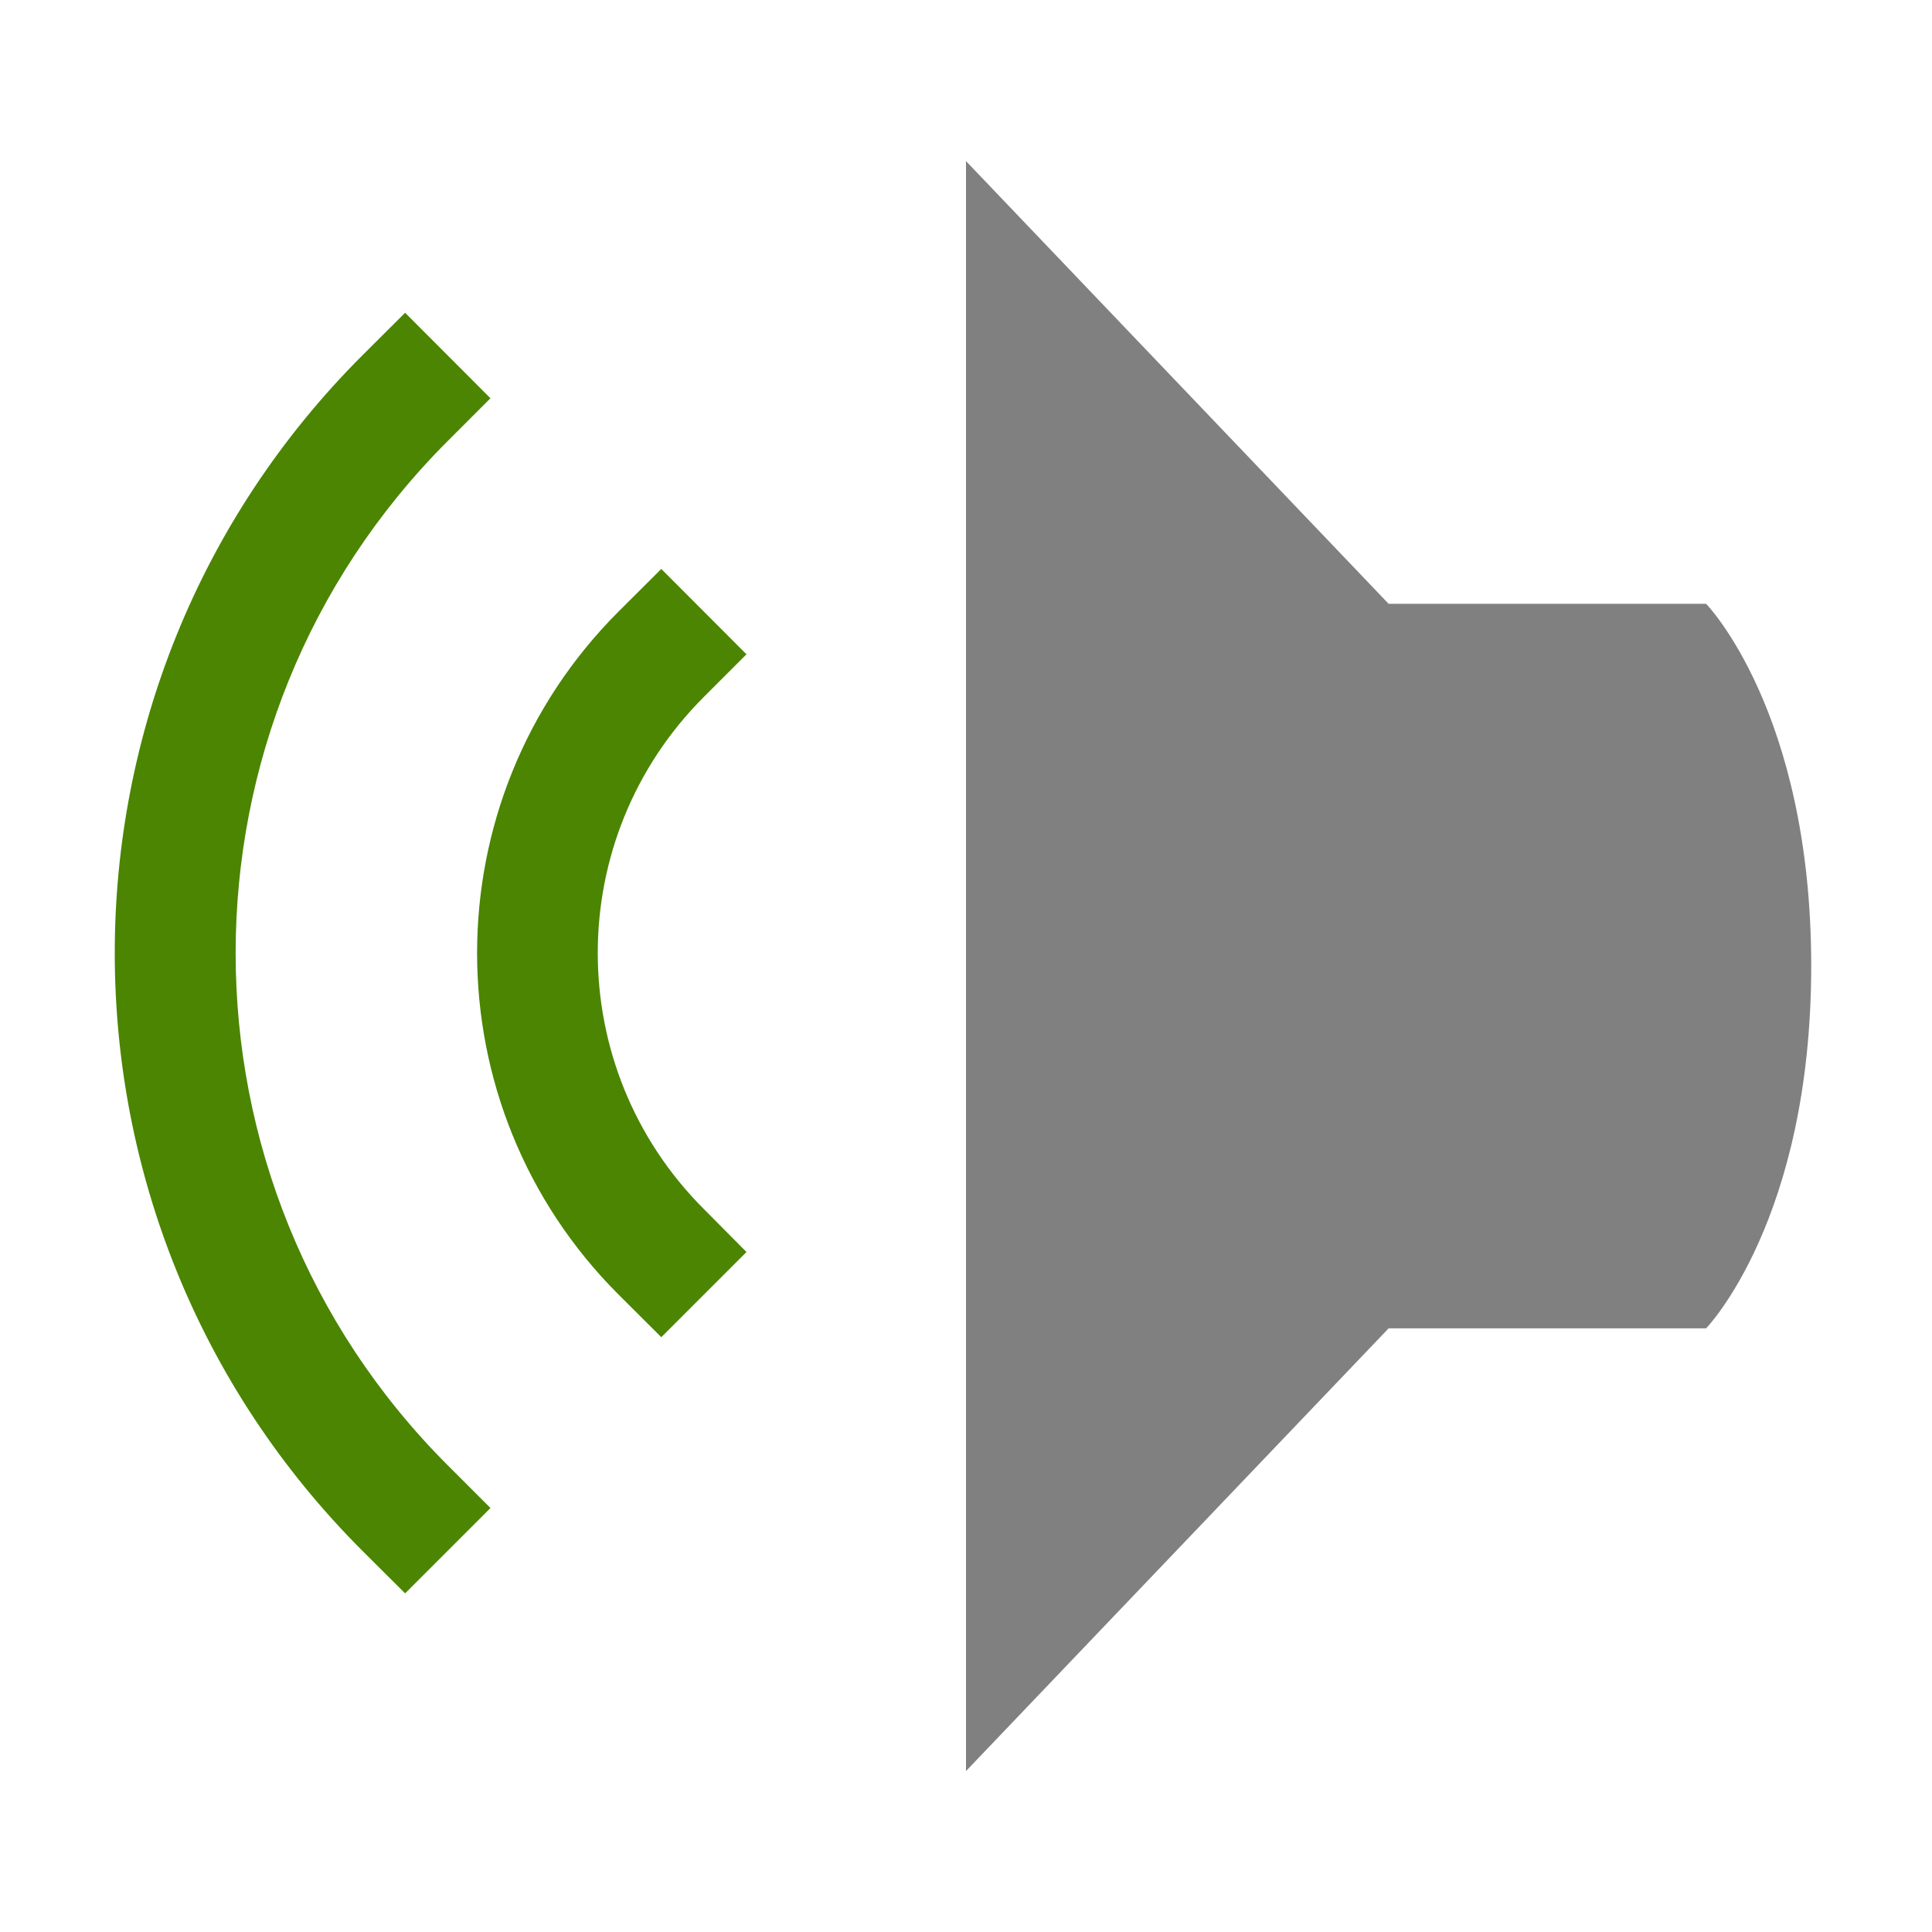
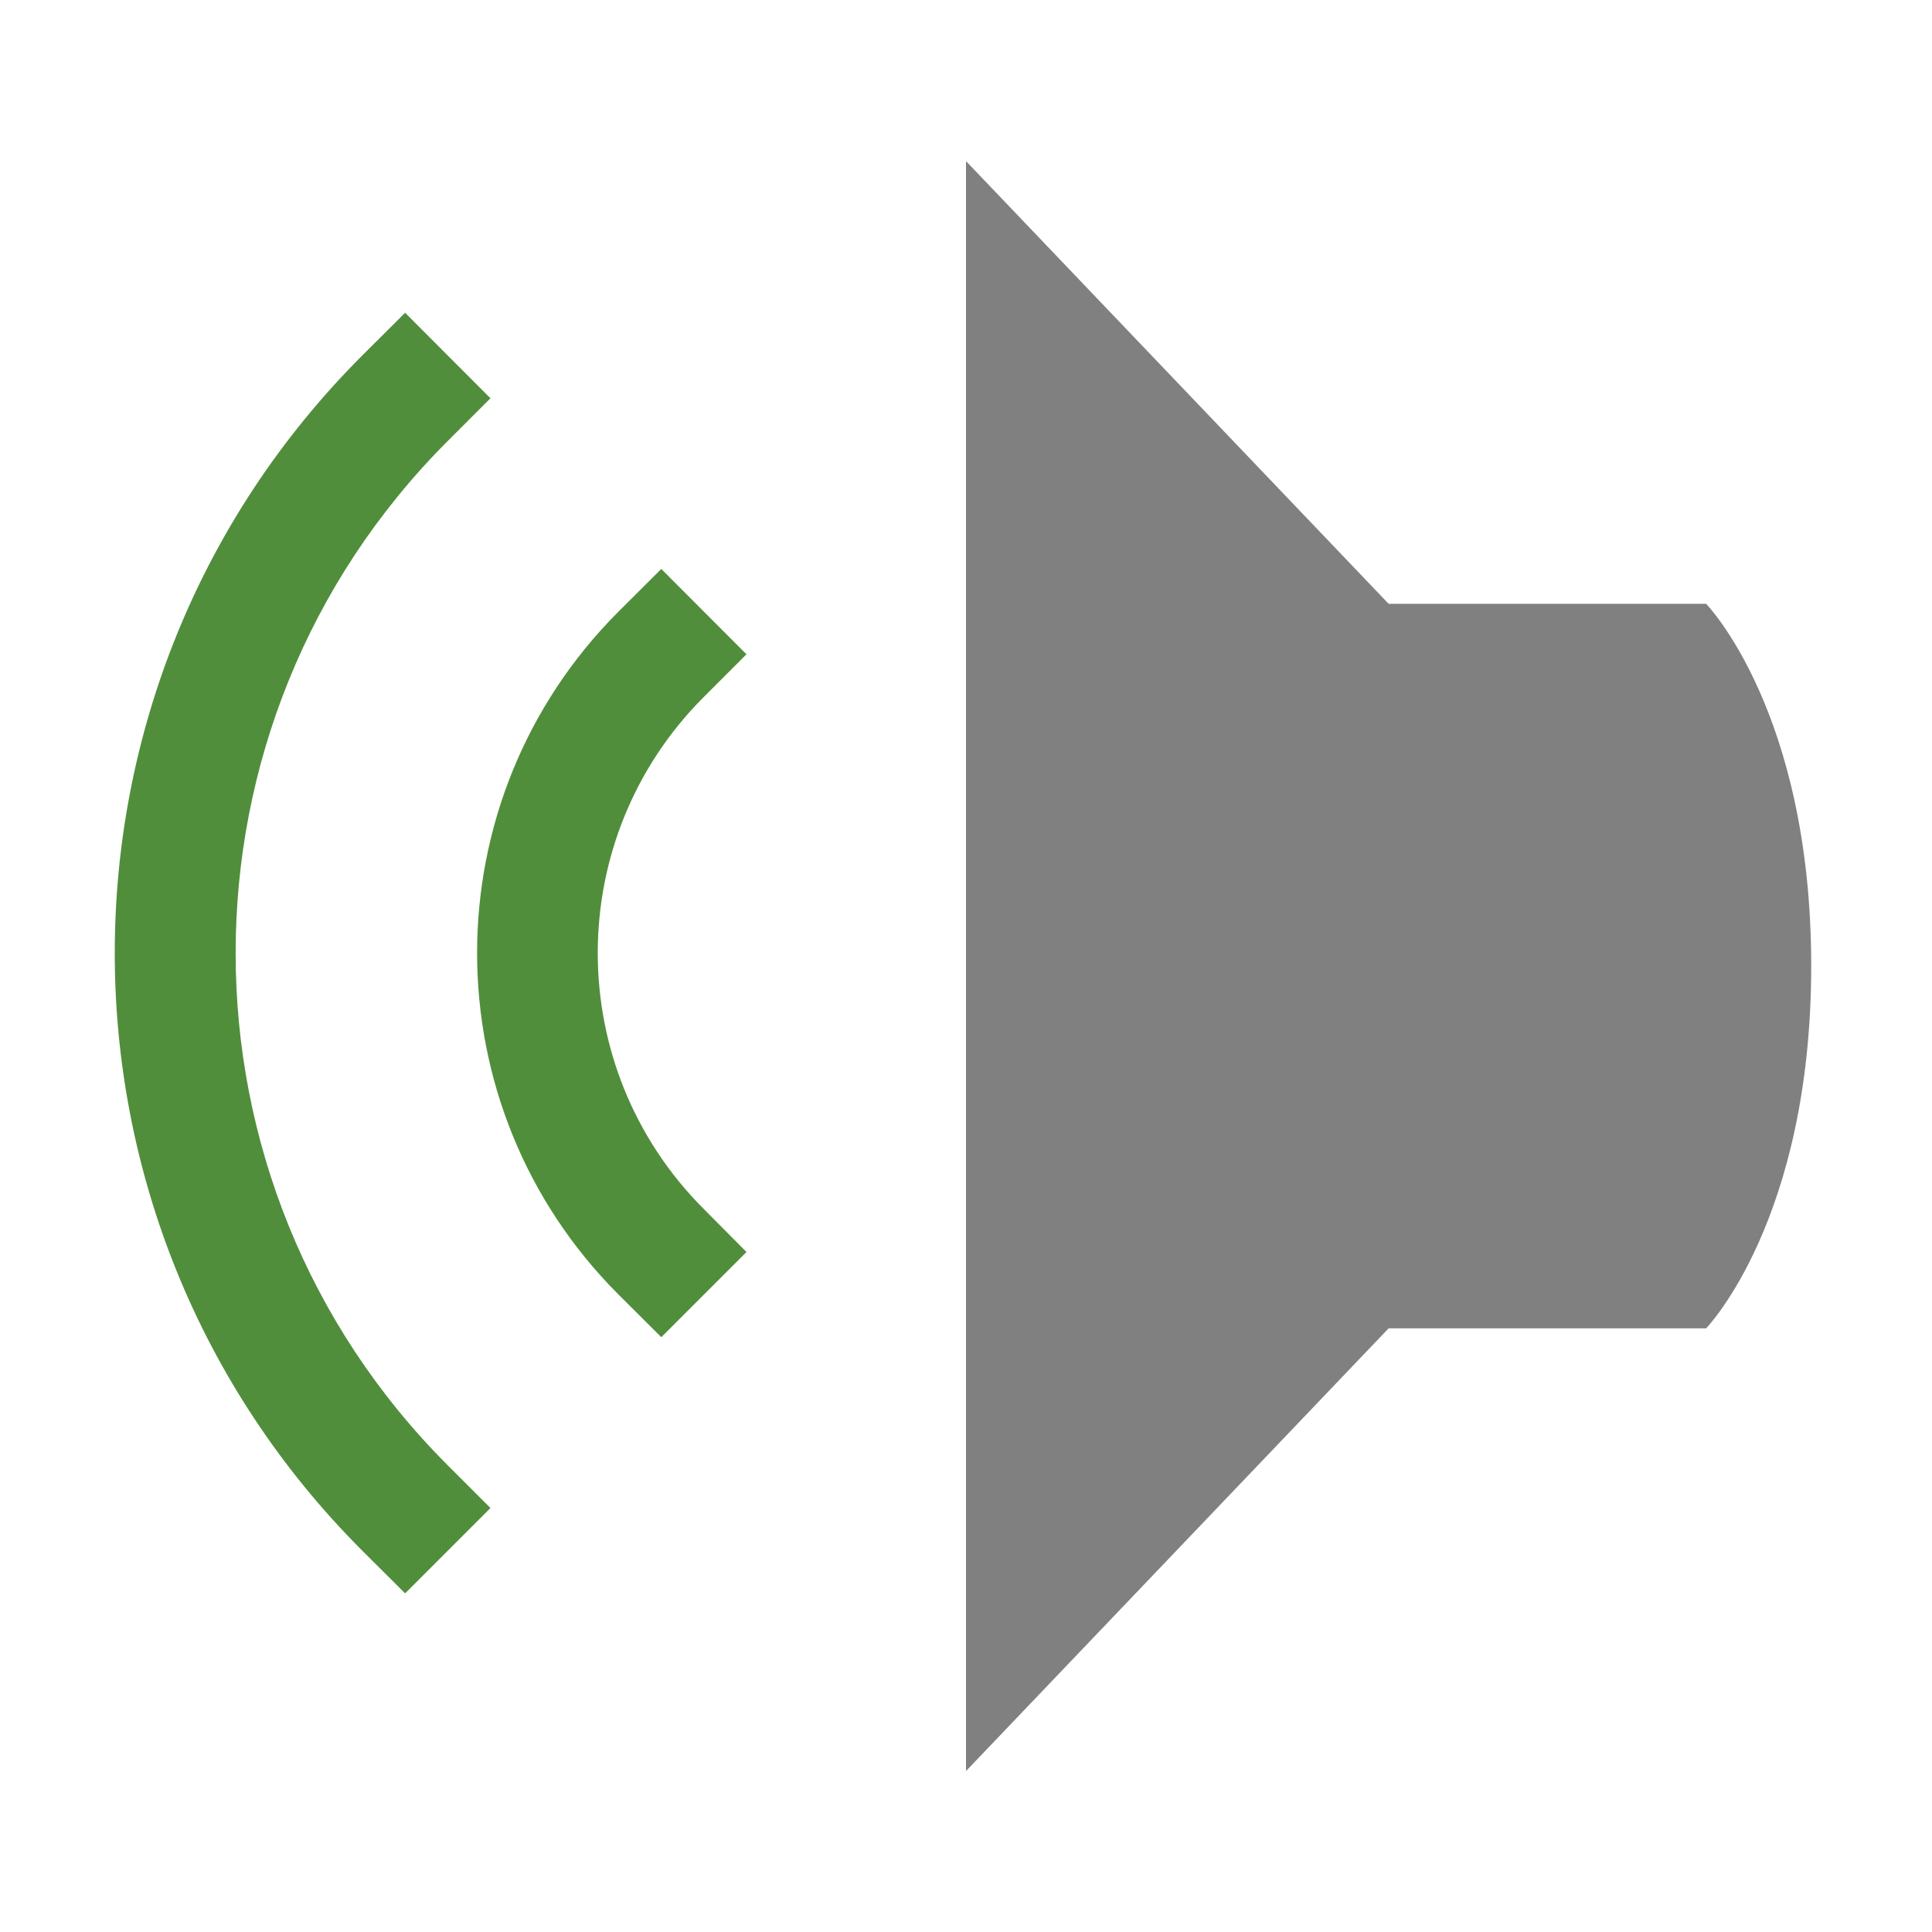
<svg xmlns="http://www.w3.org/2000/svg" width="48" height="48" viewBox="0 0 12.7 12.7">
  <path style="fill:gray;stroke-width:.265" d="m6.35 295.942 2.778-2.91h2.087s.691-.71.691-2.383-.691-2.38-.691-2.38H9.128l-2.778-2.91z" transform="translate(0 -284.3)" />
-   <path overflow="visible" font-weight="400" style="color:#000;font-weight:400;line-height:normal;font-family:sans-serif;font-variant-ligatures:normal;font-variant-position:normal;font-variant-caps:normal;font-variant-numeric:normal;font-variant-alternates:normal;font-feature-settings:normal;text-indent:0;text-align:start;text-decoration:none;text-decoration-line:none;text-decoration-style:solid;text-decoration-color:#000;text-transform:none;text-orientation:mixed;white-space:normal;shape-padding:0;overflow:visible;isolation:auto;mix-blend-mode:normal;fill:#4B8501;stroke-width:.265;fill-opacity:1" d="m4.347 293.09.56-.56-.28-.282a2.38 2.38 0 0 1 0-3.367l.28-.28-.56-.561-.281.28a3.175 3.175 0 0 0 0 4.49z" transform="translate(0 -284.3)" />
-   <path overflow="visible" font-weight="400" style="color:#000;font-weight:400;line-height:normal;font-family:sans-serif;font-variant-ligatures:normal;font-variant-position:normal;font-variant-caps:normal;font-variant-numeric:normal;font-variant-alternates:normal;font-feature-settings:normal;text-indent:0;text-align:start;text-decoration:none;text-decoration-line:none;text-decoration-style:solid;text-decoration-color:#000;text-transform:none;text-orientation:mixed;white-space:normal;shape-padding:0;overflow:visible;isolation:auto;mix-blend-mode:normal;fill:#4B8501;stroke-width:.265;fill-opacity:1" d="m2.663 294.774.561-.561-.28-.28a4.762 4.762 0 0 1 0-6.735l.28-.28-.561-.562-.281.28a5.556 5.556 0 0 0 0 7.858z" transform="translate(0 -284.3)" />
+   <path overflow="visible" font-weight="400" style="color:#000;font-weight:400;line-height:normal;font-family:sans-serif;font-variant-ligatures:normal;font-variant-position:normal;font-variant-caps:normal;font-variant-numeric:normal;font-variant-alternates:normal;font-feature-settings:normal;text-indent:0;text-align:start;text-decoration:none;text-decoration-line:none;text-decoration-style:solid;text-decoration-color:#000;text-transform:none;text-orientation:mixed;white-space:normal;shape-padding:0;overflow:visible;isolation:auto;mix-blend-mode:normal;fill:#518e3c;stroke-width:.265;fill-opacity:1" d="m4.347 293.09.56-.56-.28-.282a2.38 2.38 0 0 1 0-3.367l.28-.28-.56-.561-.281.28a3.175 3.175 0 0 0 0 4.49z" transform="translate(0 -284.3)" />
+   <path overflow="visible" font-weight="400" style="color:#000;font-weight:400;line-height:normal;font-family:sans-serif;font-variant-ligatures:normal;font-variant-position:normal;font-variant-caps:normal;font-variant-numeric:normal;font-variant-alternates:normal;font-feature-settings:normal;text-indent:0;text-align:start;text-decoration:none;text-decoration-line:none;text-decoration-style:solid;text-decoration-color:#000;text-transform:none;text-orientation:mixed;white-space:normal;shape-padding:0;overflow:visible;isolation:auto;mix-blend-mode:normal;fill:#518e3c;stroke-width:.265;fill-opacity:1" d="m2.663 294.774.561-.561-.28-.28a4.762 4.762 0 0 1 0-6.735l.28-.28-.561-.562-.281.28a5.556 5.556 0 0 0 0 7.858z" transform="translate(0 -284.3)" />
</svg>
